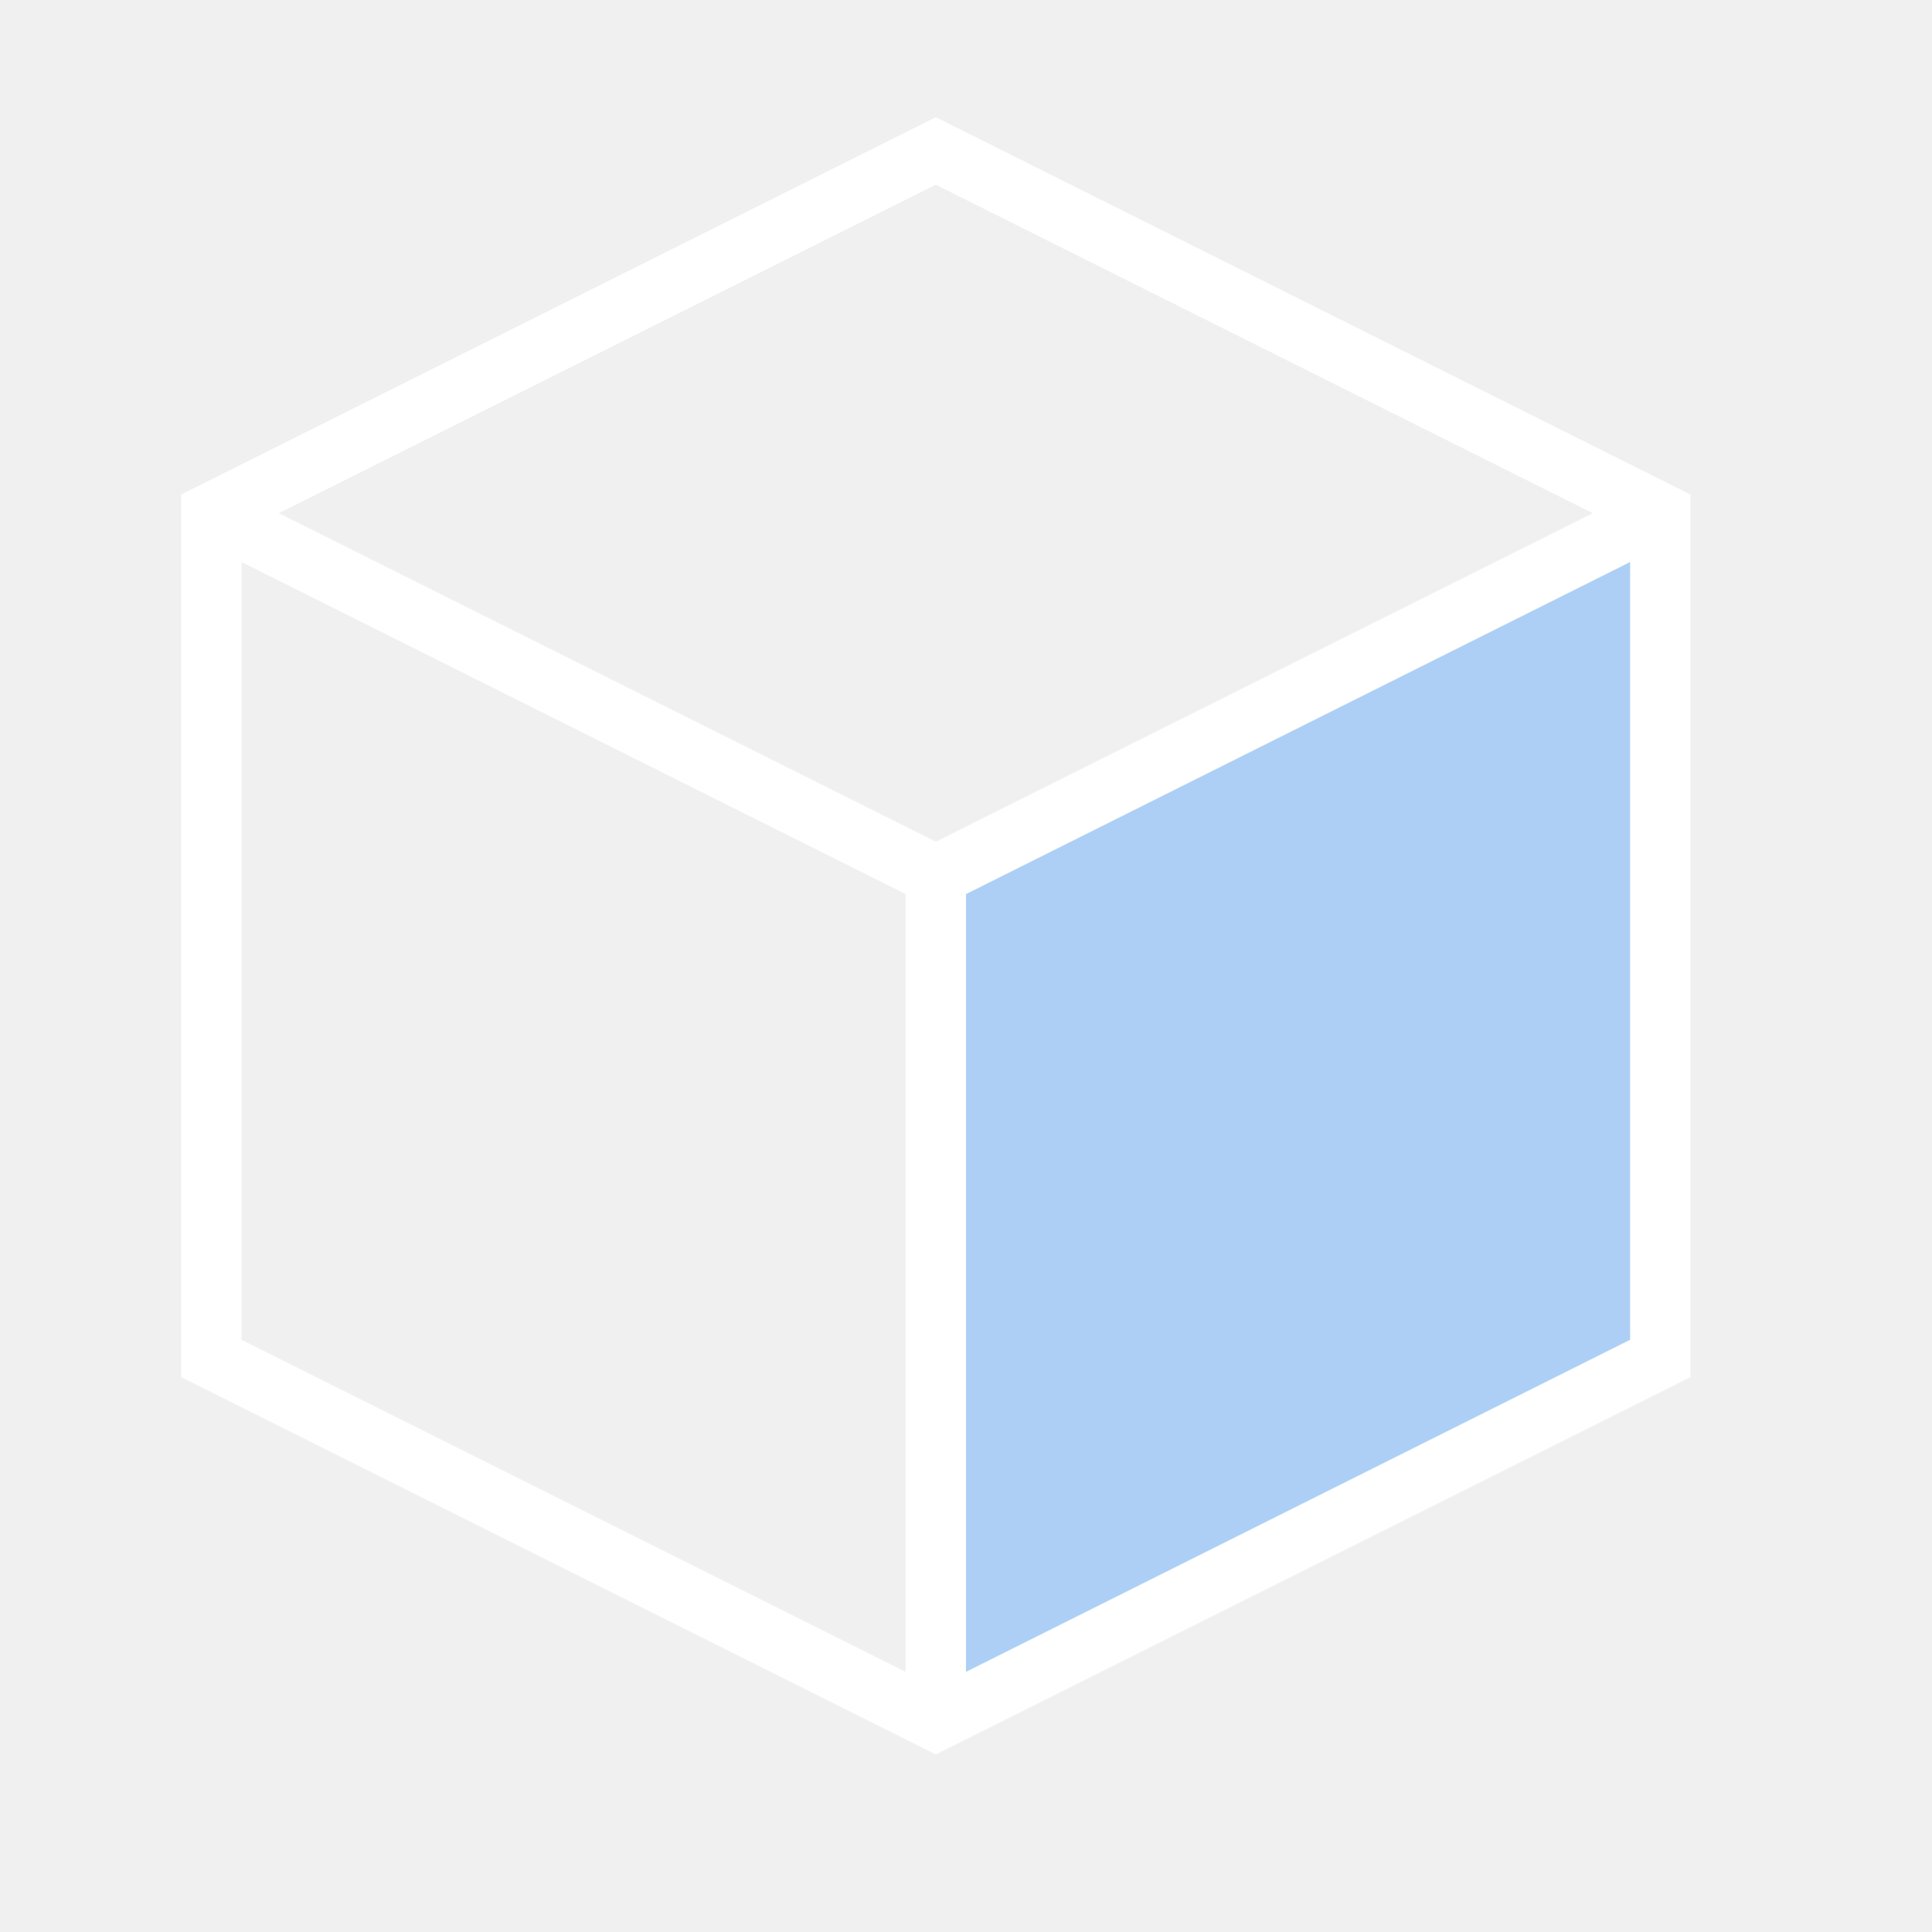
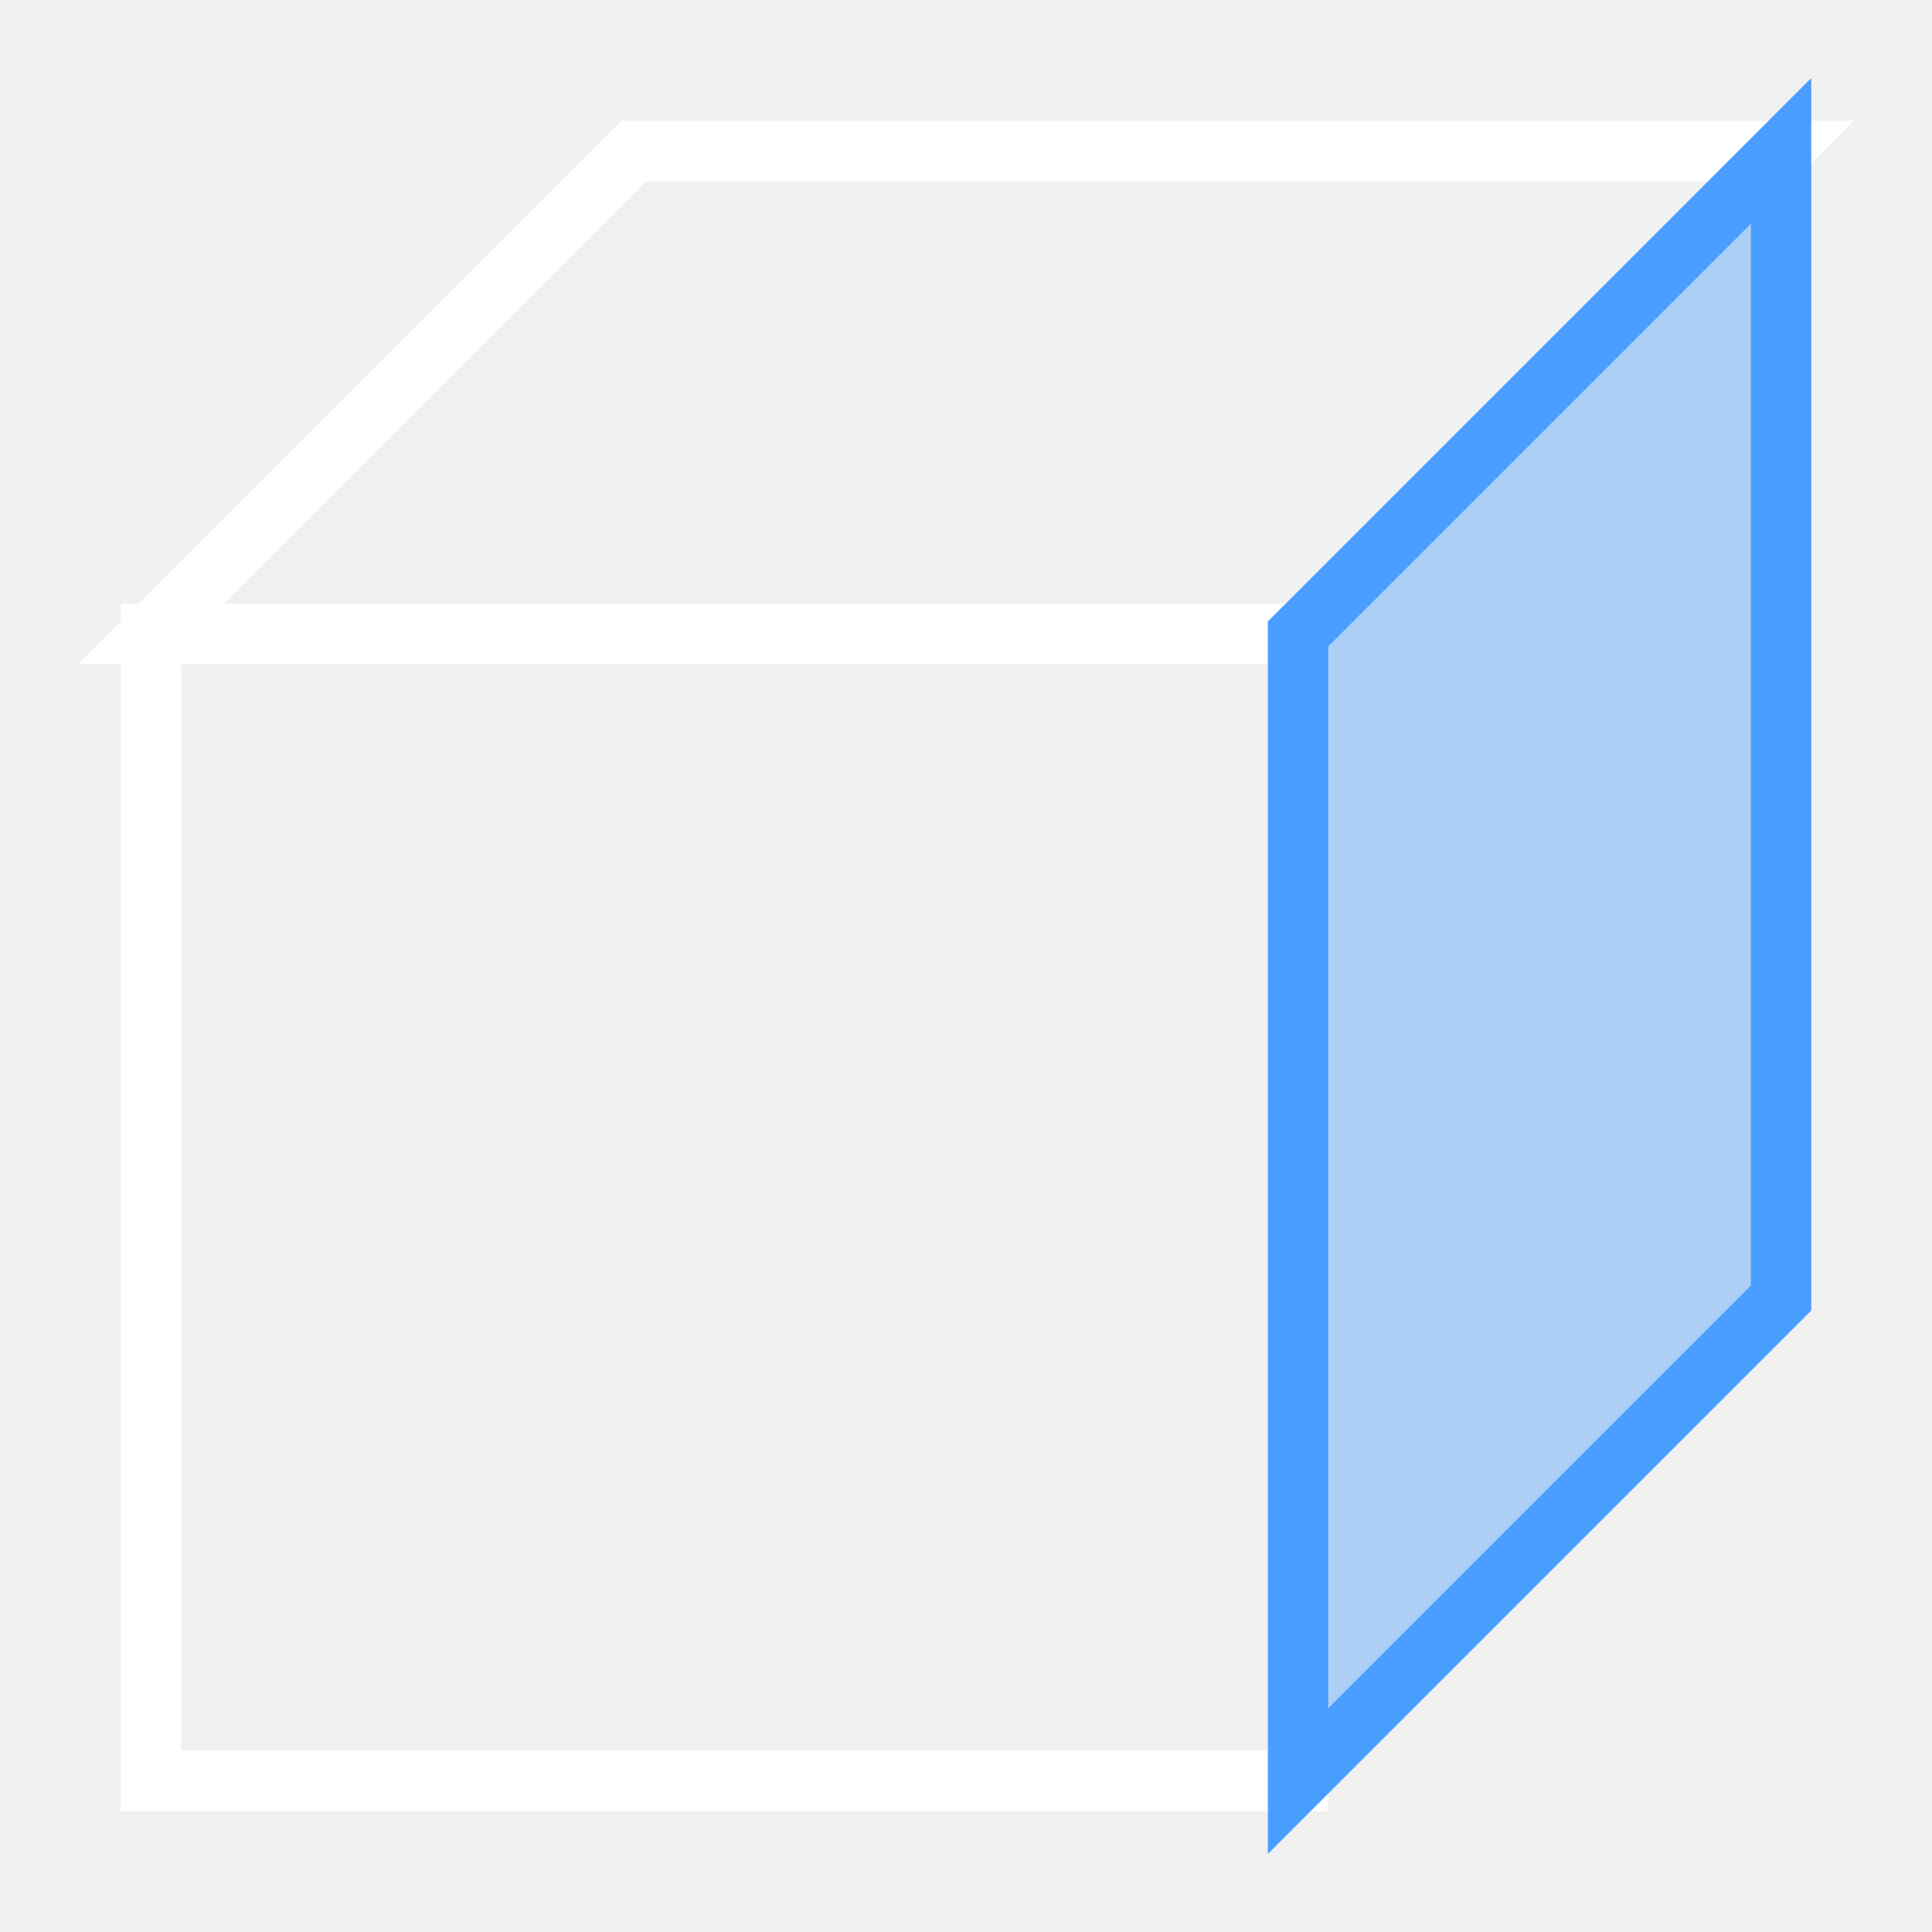
<svg xmlns="http://www.w3.org/2000/svg" width="32" height="32" viewBox="0 0 32 32" stroke-width="1" stroke-linecap="butt" stroke-linejoin="miter">
-   <path d="M15.5 14.5L27.5 8.5L27.5 22.5L15.5 28.5Z" fill="#4a9eff" fill-opacity="0.4" />
-   <path d="M15.5 2.5L27.5 8.5L27.5 22.5L15.5 28.5L3.5 22.5L3.5 8.5Z" fill="none" stroke="#ffffff" />
-   <path d="M3.5 8.5L15.5 14.5L27.5 8.5" fill="none" stroke="#ffffff" />
-   <path d="M15.5 14.5L15.5 28.5" fill="none" stroke="#ffffff" />
+   <path d="M2.5 10.5L21.5 10.5L21.5 29.5L2.5 29.5Z" fill="none" stroke="#ffffff" />
+   <path d="M2.5 10.5L10.5 2.5L29.5 2.5L21.5 10.5Z" fill="none" stroke="#ffffff" />
+   <path d="M21.5 10.5L29.5 2.5L29.5 21.5L21.5 29.5Z" fill="#4a9eff" fill-opacity="0.4" />
+   <path d="M21.5 10.5L29.5 2.5L29.5 21.5L21.5 29.5Z" fill="none" stroke="#4a9eff" />
</svg>
